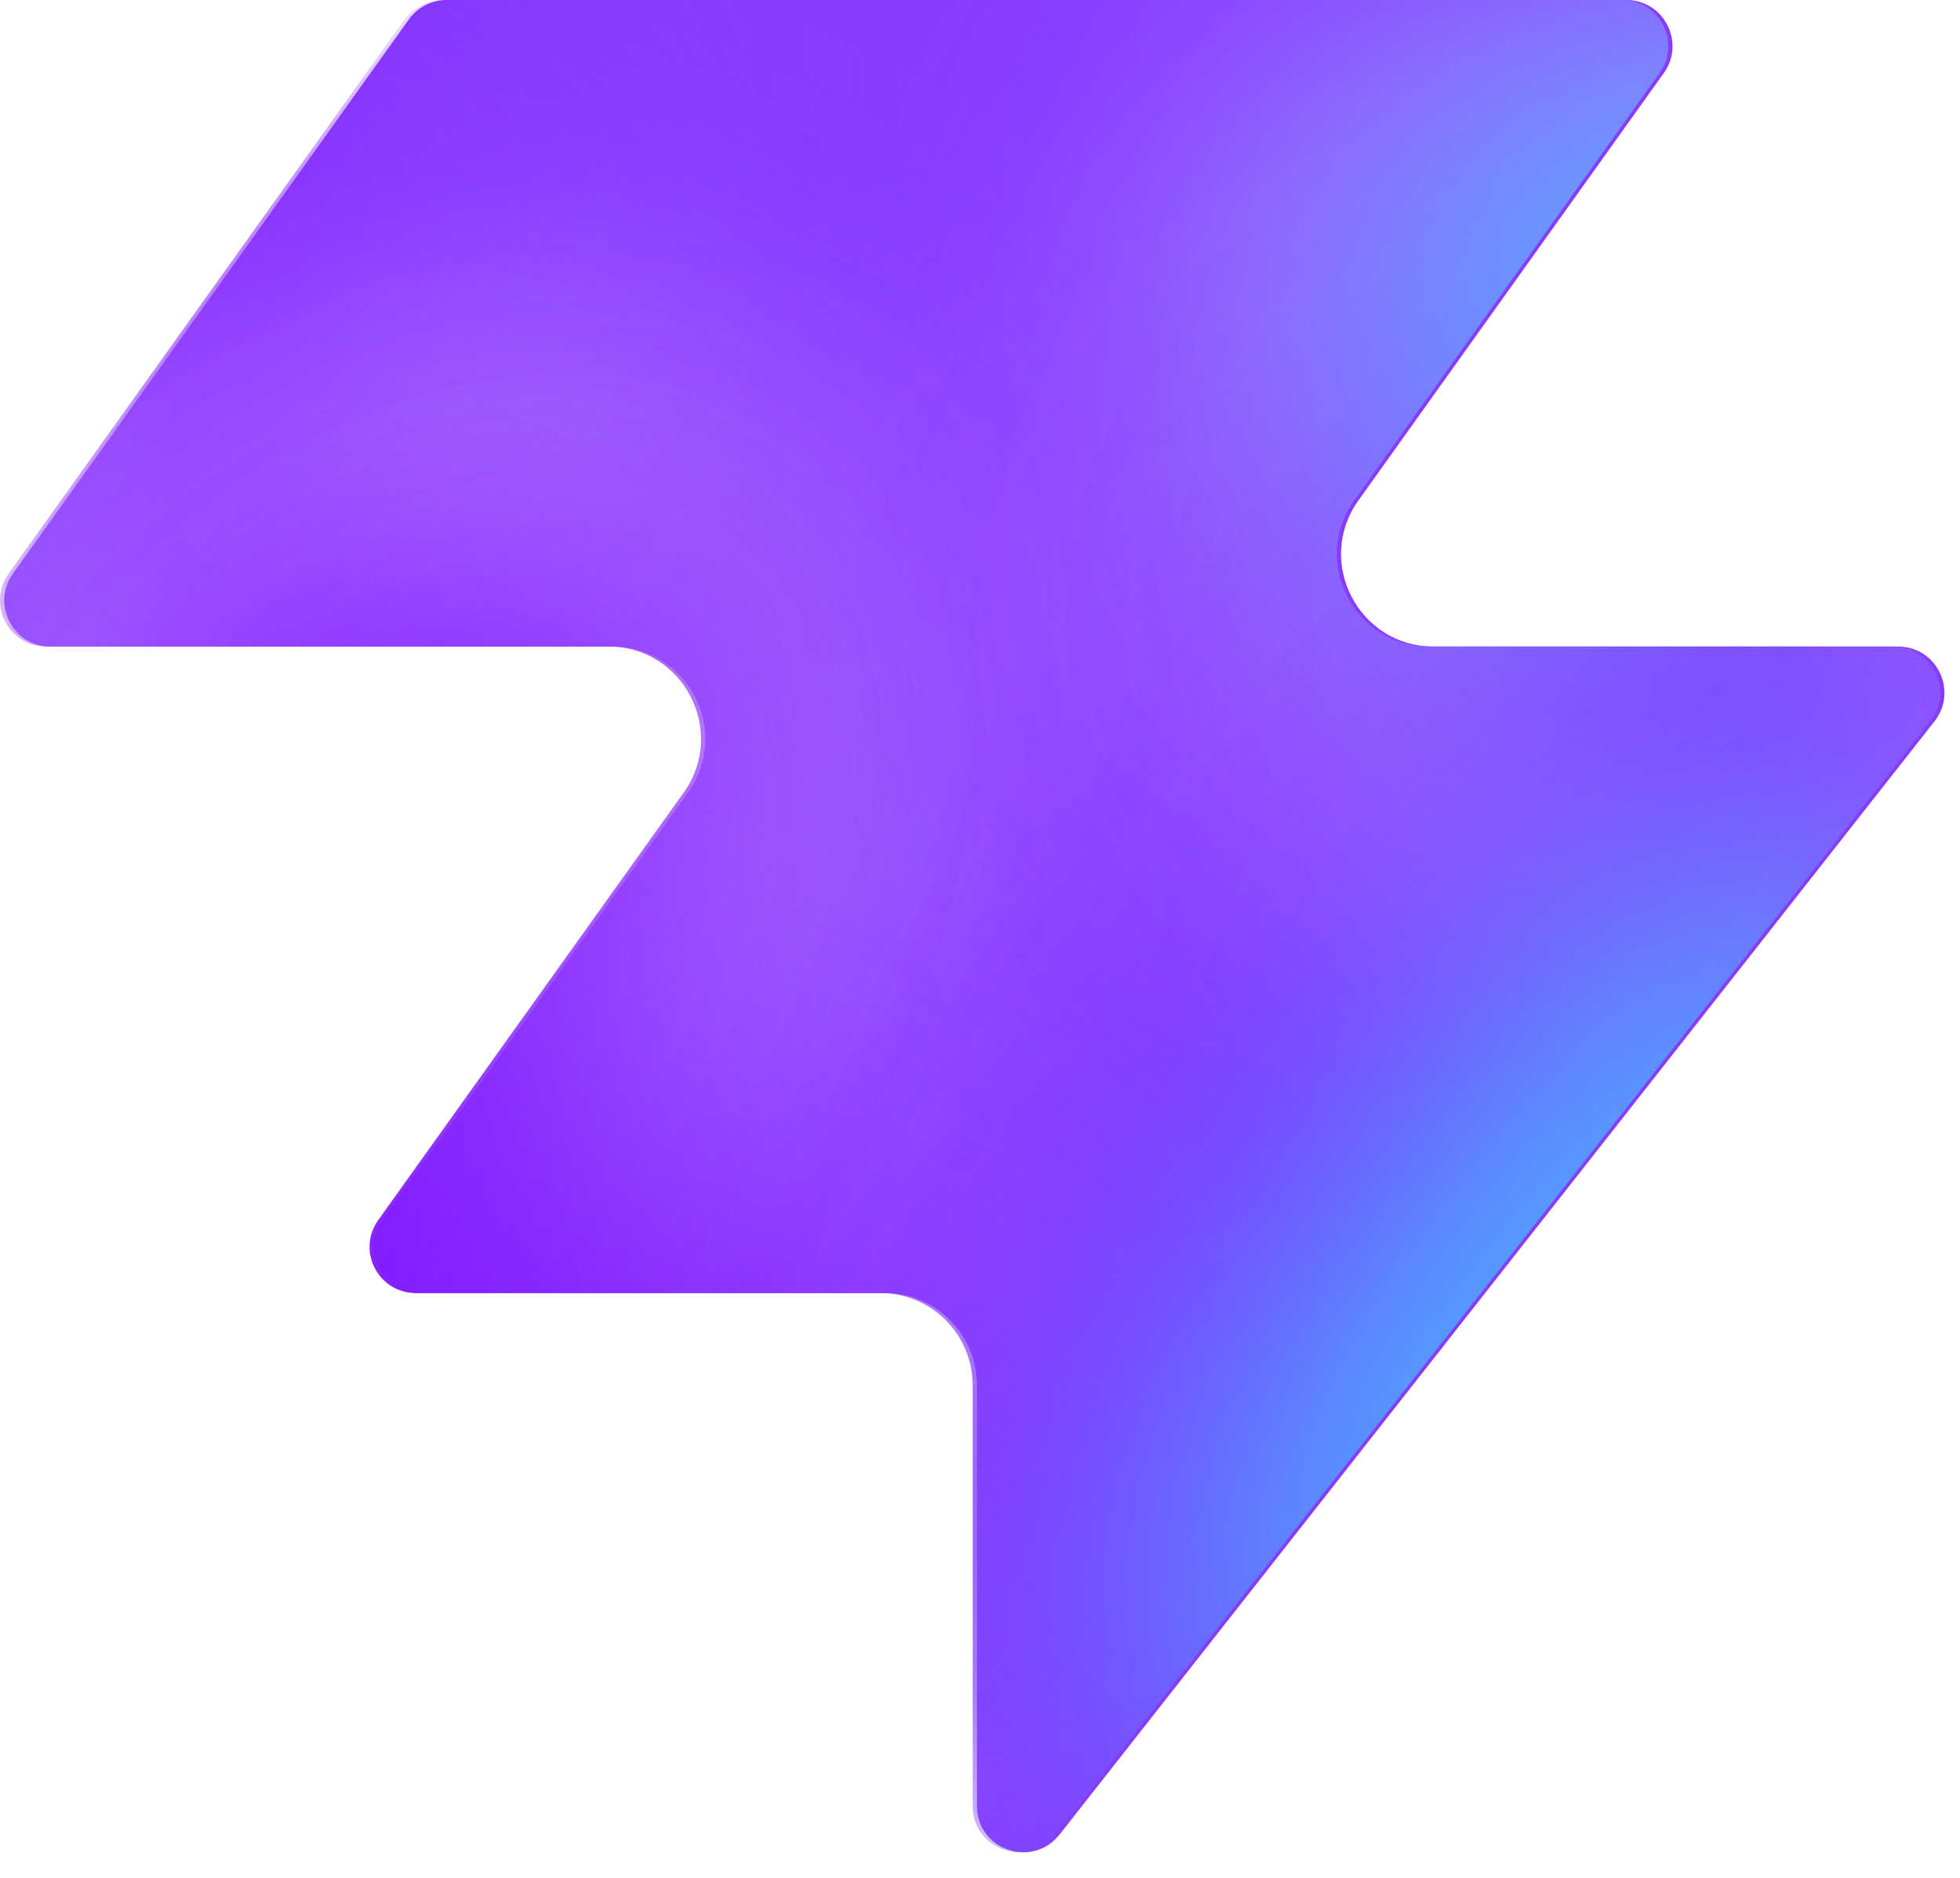
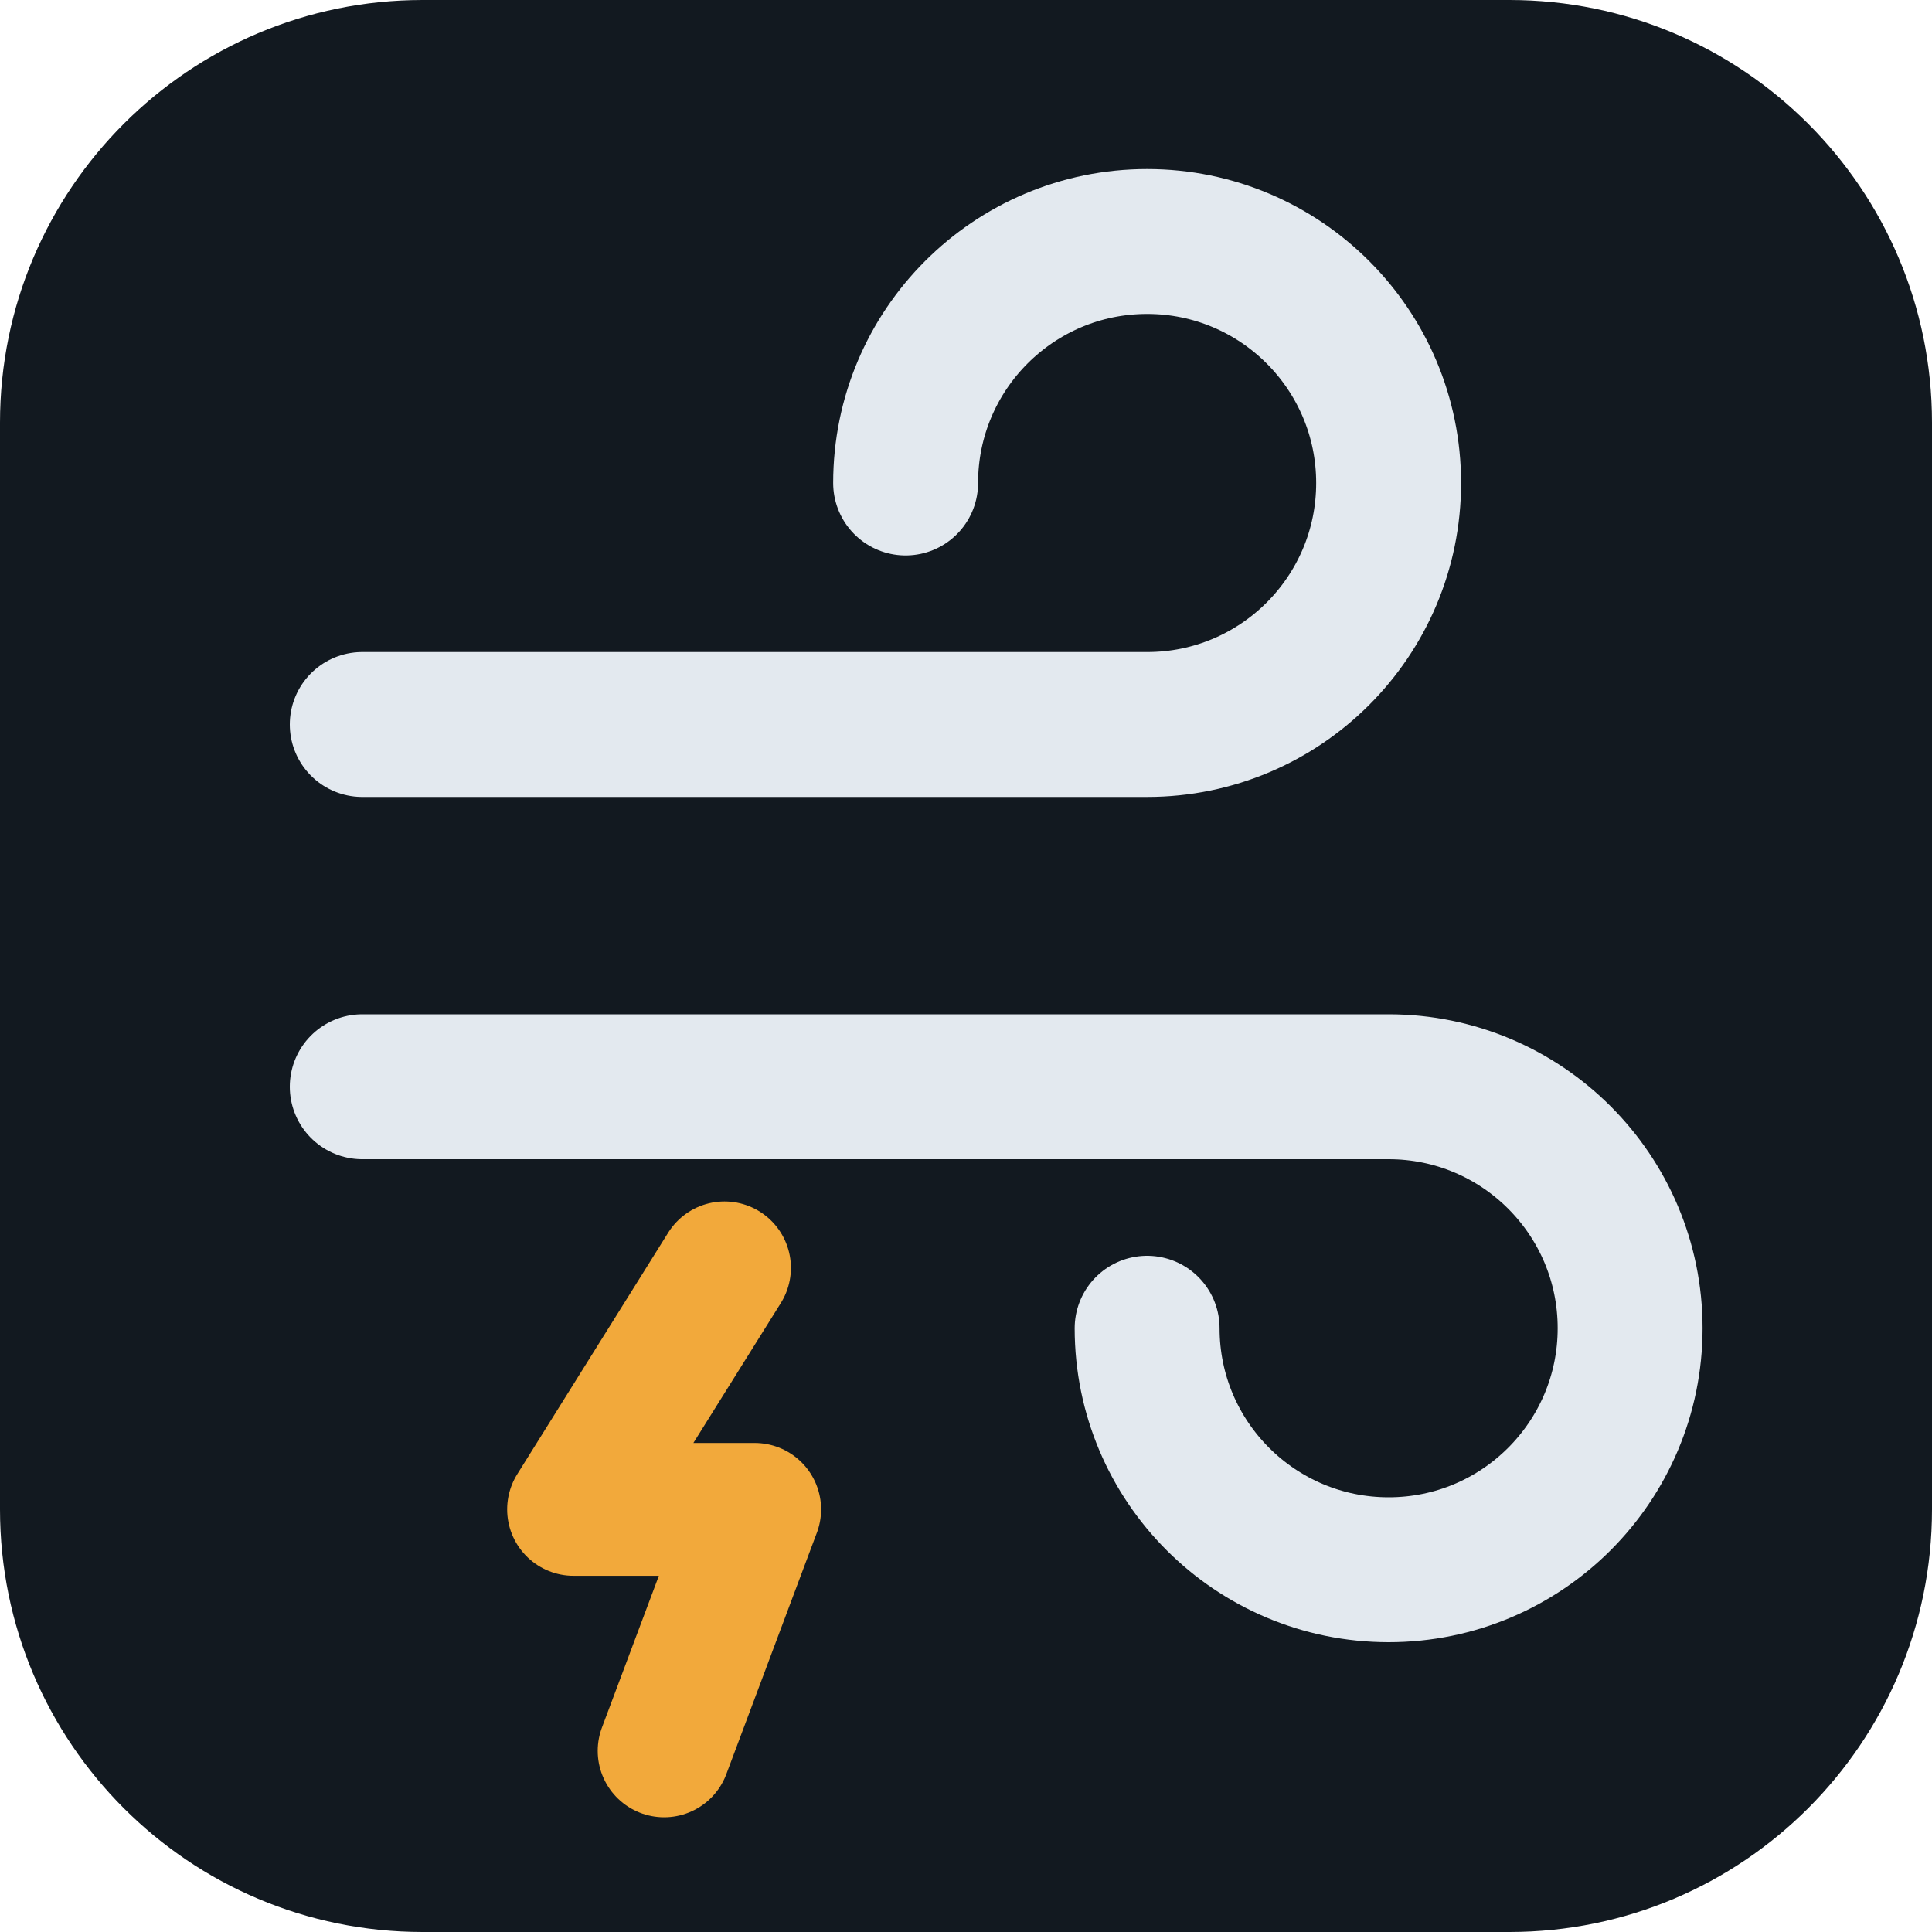
- <svg xmlns="http://www.w3.org/2000/svg" width="48" height="46" fill="none" viewBox="0 0 48 46">
-   <path fill="#863bff" d="M25.946 44.938c-.664.845-2.021.375-2.021-.698V33.937a2.26 2.26 0 0 0-2.262-2.262H10.287c-.92 0-1.456-1.04-.92-1.788l7.48-10.471c1.07-1.497 0-3.578-1.842-3.578H1.237c-.92 0-1.456-1.04-.92-1.788L10.013.474c.214-.297.556-.474.92-.474h28.894c.92 0 1.456 1.04.92 1.788l-7.48 10.471c-1.07 1.498 0 3.579 1.842 3.579h11.377c.943 0 1.473 1.088.89 1.83L25.947 44.94z" style="fill:#863bff;fill:color(display-p3 .525 .23 1);fill-opacity:1" />
-   <mask id="a" width="48" height="46" x="0" y="0" maskUnits="userSpaceOnUse" style="mask-type:alpha">
-     <path fill="#000" d="M25.842 44.938c-.664.844-2.021.375-2.021-.698V33.937a2.26 2.26 0 0 0-2.262-2.262H10.183c-.92 0-1.456-1.04-.92-1.788l7.48-10.471c1.07-1.498 0-3.579-1.842-3.579H1.133c-.92 0-1.456-1.04-.92-1.787L9.91.473c.214-.297.556-.474.92-.474h28.894c.92 0 1.456 1.04.92 1.788l-7.48 10.471c-1.07 1.498 0 3.578 1.842 3.578h11.377c.943 0 1.473 1.088.89 1.832L25.843 44.94z" style="fill:#000;fill-opacity:1" />
-   </mask>
-   <g mask="url(#a)">
-     <g filter="url(#b)">
-       <ellipse cx="5.508" cy="14.704" fill="#ede6ff" rx="5.508" ry="14.704" style="fill:#ede6ff;fill:color(display-p3 .927 .903 1);fill-opacity:1" transform="matrix(.00324 1 1 -.00324 -4.47 31.516)" />
-     </g>
-     <g filter="url(#c)">
-       <ellipse cx="10.399" cy="29.851" fill="#ede6ff" rx="10.399" ry="29.851" style="fill:#ede6ff;fill:color(display-p3 .927 .903 1);fill-opacity:1" transform="matrix(.00324 1 1 -.00324 -39.328 7.883)" />
-     </g>
-     <g filter="url(#d)">
-       <ellipse cx="5.508" cy="30.487" fill="#7e14ff" rx="5.508" ry="30.487" style="fill:#7e14ff;fill:color(display-p3 .492 .077 1);fill-opacity:1" transform="rotate(89.814 -25.913 -14.639)scale(1 -1)" />
-     </g>
-     <g filter="url(#e)">
-       <ellipse cx="5.508" cy="30.599" fill="#7e14ff" rx="5.508" ry="30.599" style="fill:#7e14ff;fill:color(display-p3 .492 .077 1);fill-opacity:1" transform="rotate(89.814 -32.644 -3.334)scale(1 -1)" />
-     </g>
-     <g filter="url(#f)">
-       <ellipse cx="5.508" cy="30.599" fill="#7e14ff" rx="5.508" ry="30.599" style="fill:#7e14ff;fill:color(display-p3 .492 .077 1);fill-opacity:1" transform="matrix(.00324 1 1 -.00324 -34.34 30.47)" />
-     </g>
-     <g filter="url(#g)">
-       <ellipse cx="14.072" cy="22.078" fill="#ede6ff" rx="14.072" ry="22.078" style="fill:#ede6ff;fill:color(display-p3 .927 .903 1);fill-opacity:1" transform="rotate(93.35 24.506 48.493)scale(-1 1)" />
-     </g>
-     <g filter="url(#h)">
-       <ellipse cx="3.47" cy="21.501" fill="#7e14ff" rx="3.47" ry="21.501" style="fill:#7e14ff;fill:color(display-p3 .492 .077 1);fill-opacity:1" transform="rotate(89.009 28.708 47.59)scale(-1 1)" />
-     </g>
-     <g filter="url(#i)">
-       <ellipse cx="3.47" cy="21.501" fill="#7e14ff" rx="3.47" ry="21.501" style="fill:#7e14ff;fill:color(display-p3 .492 .077 1);fill-opacity:1" transform="rotate(89.009 28.708 47.59)scale(-1 1)" />
-     </g>
-     <g filter="url(#j)">
-       <ellipse cx=".387" cy="8.972" fill="#7e14ff" rx="4.407" ry="29.108" style="fill:#7e14ff;fill:color(display-p3 .492 .077 1);fill-opacity:1" transform="rotate(39.51 .387 8.972)" />
-     </g>
-     <g filter="url(#k)">
-       <ellipse cx="47.523" cy="-6.092" fill="#7e14ff" rx="4.407" ry="29.108" style="fill:#7e14ff;fill:color(display-p3 .492 .077 1);fill-opacity:1" transform="rotate(37.892 47.523 -6.092)" />
-     </g>
-     <g filter="url(#l)">
-       <ellipse cx="41.412" cy="6.333" fill="#47bfff" rx="5.971" ry="9.665" style="fill:#47bfff;fill:color(display-p3 .28 .748 1);fill-opacity:1" transform="rotate(37.892 41.412 6.333)" />
-     </g>
-     <g filter="url(#m)">
-       <ellipse cx="-1.879" cy="38.332" fill="#7e14ff" rx="4.407" ry="29.108" style="fill:#7e14ff;fill:color(display-p3 .492 .077 1);fill-opacity:1" transform="rotate(37.892 -1.88 38.332)" />
-     </g>
-     <g filter="url(#n)">
-       <ellipse cx="-1.879" cy="38.332" fill="#7e14ff" rx="4.407" ry="29.108" style="fill:#7e14ff;fill:color(display-p3 .492 .077 1);fill-opacity:1" transform="rotate(37.892 -1.88 38.332)" />
-     </g>
-     <g filter="url(#o)">
-       <ellipse cx="35.651" cy="29.907" fill="#7e14ff" rx="4.407" ry="29.108" style="fill:#7e14ff;fill:color(display-p3 .492 .077 1);fill-opacity:1" transform="rotate(37.892 35.651 29.907)" />
-     </g>
-     <g filter="url(#p)">
-       <ellipse cx="38.418" cy="32.4" fill="#47bfff" rx="5.971" ry="15.297" style="fill:#47bfff;fill:color(display-p3 .28 .748 1);fill-opacity:1" transform="rotate(37.892 38.418 32.4)" />
-     </g>
-   </g>
-   <defs>
-     <filter id="b" width="60.045" height="41.654" x="-19.77" y="16.149" color-interpolation-filters="sRGB" filterUnits="userSpaceOnUse">
-       <feFlood flood-opacity="0" result="BackgroundImageFix" />
-       <feBlend in="SourceGraphic" in2="BackgroundImageFix" result="shape" />
-       <feGaussianBlur result="effect1_foregroundBlur_2002_17158" stdDeviation="7.659" />
-     </filter>
-     <filter id="c" width="90.34" height="51.437" x="-54.613" y="-7.533" color-interpolation-filters="sRGB" filterUnits="userSpaceOnUse">
-       <feFlood flood-opacity="0" result="BackgroundImageFix" />
-       <feBlend in="SourceGraphic" in2="BackgroundImageFix" result="shape" />
-       <feGaussianBlur result="effect1_foregroundBlur_2002_17158" stdDeviation="7.659" />
-     </filter>
-     <filter id="d" width="79.355" height="29.4" x="-49.64" y="2.03" color-interpolation-filters="sRGB" filterUnits="userSpaceOnUse">
-       <feFlood flood-opacity="0" result="BackgroundImageFix" />
-       <feBlend in="SourceGraphic" in2="BackgroundImageFix" result="shape" />
-       <feGaussianBlur result="effect1_foregroundBlur_2002_17158" stdDeviation="4.596" />
-     </filter>
-     <filter id="e" width="79.579" height="29.4" x="-45.045" y="20.029" color-interpolation-filters="sRGB" filterUnits="userSpaceOnUse">
-       <feFlood flood-opacity="0" result="BackgroundImageFix" />
-       <feBlend in="SourceGraphic" in2="BackgroundImageFix" result="shape" />
-       <feGaussianBlur result="effect1_foregroundBlur_2002_17158" stdDeviation="4.596" />
-     </filter>
-     <filter id="f" width="79.579" height="29.4" x="-43.513" y="21.178" color-interpolation-filters="sRGB" filterUnits="userSpaceOnUse">
-       <feFlood flood-opacity="0" result="BackgroundImageFix" />
-       <feBlend in="SourceGraphic" in2="BackgroundImageFix" result="shape" />
-       <feGaussianBlur result="effect1_foregroundBlur_2002_17158" stdDeviation="4.596" />
-     </filter>
-     <filter id="g" width="74.749" height="58.852" x="15.756" y="-17.901" color-interpolation-filters="sRGB" filterUnits="userSpaceOnUse">
-       <feFlood flood-opacity="0" result="BackgroundImageFix" />
-       <feBlend in="SourceGraphic" in2="BackgroundImageFix" result="shape" />
-       <feGaussianBlur result="effect1_foregroundBlur_2002_17158" stdDeviation="7.659" />
-     </filter>
-     <filter id="h" width="61.377" height="25.362" x="23.548" y="2.284" color-interpolation-filters="sRGB" filterUnits="userSpaceOnUse">
-       <feFlood flood-opacity="0" result="BackgroundImageFix" />
-       <feBlend in="SourceGraphic" in2="BackgroundImageFix" result="shape" />
-       <feGaussianBlur result="effect1_foregroundBlur_2002_17158" stdDeviation="4.596" />
-     </filter>
-     <filter id="i" width="61.377" height="25.362" x="23.548" y="2.284" color-interpolation-filters="sRGB" filterUnits="userSpaceOnUse">
-       <feFlood flood-opacity="0" result="BackgroundImageFix" />
-       <feBlend in="SourceGraphic" in2="BackgroundImageFix" result="shape" />
-       <feGaussianBlur result="effect1_foregroundBlur_2002_17158" stdDeviation="4.596" />
-     </filter>
-     <filter id="j" width="56.045" height="63.649" x="-27.636" y="-22.853" color-interpolation-filters="sRGB" filterUnits="userSpaceOnUse">
-       <feFlood flood-opacity="0" result="BackgroundImageFix" />
-       <feBlend in="SourceGraphic" in2="BackgroundImageFix" result="shape" />
-       <feGaussianBlur result="effect1_foregroundBlur_2002_17158" stdDeviation="4.596" />
-     </filter>
-     <filter id="k" width="54.814" height="64.646" x="20.116" y="-38.415" color-interpolation-filters="sRGB" filterUnits="userSpaceOnUse">
-       <feFlood flood-opacity="0" result="BackgroundImageFix" />
-       <feBlend in="SourceGraphic" in2="BackgroundImageFix" result="shape" />
-       <feGaussianBlur result="effect1_foregroundBlur_2002_17158" stdDeviation="4.596" />
-     </filter>
-     <filter id="l" width="33.541" height="35.313" x="24.641" y="-11.323" color-interpolation-filters="sRGB" filterUnits="userSpaceOnUse">
-       <feFlood flood-opacity="0" result="BackgroundImageFix" />
-       <feBlend in="SourceGraphic" in2="BackgroundImageFix" result="shape" />
-       <feGaussianBlur result="effect1_foregroundBlur_2002_17158" stdDeviation="4.596" />
-     </filter>
-     <filter id="m" width="54.814" height="64.646" x="-29.286" y="6.009" color-interpolation-filters="sRGB" filterUnits="userSpaceOnUse">
-       <feFlood flood-opacity="0" result="BackgroundImageFix" />
-       <feBlend in="SourceGraphic" in2="BackgroundImageFix" result="shape" />
-       <feGaussianBlur result="effect1_foregroundBlur_2002_17158" stdDeviation="4.596" />
-     </filter>
-     <filter id="n" width="54.814" height="64.646" x="-29.286" y="6.009" color-interpolation-filters="sRGB" filterUnits="userSpaceOnUse">
-       <feFlood flood-opacity="0" result="BackgroundImageFix" />
-       <feBlend in="SourceGraphic" in2="BackgroundImageFix" result="shape" />
-       <feGaussianBlur result="effect1_foregroundBlur_2002_17158" stdDeviation="4.596" />
-     </filter>
-     <filter id="o" width="54.814" height="64.646" x="8.244" y="-2.416" color-interpolation-filters="sRGB" filterUnits="userSpaceOnUse">
-       <feFlood flood-opacity="0" result="BackgroundImageFix" />
-       <feBlend in="SourceGraphic" in2="BackgroundImageFix" result="shape" />
-       <feGaussianBlur result="effect1_foregroundBlur_2002_17158" stdDeviation="4.596" />
-     </filter>
-     <filter id="p" width="39.409" height="43.623" x="18.713" y="10.588" color-interpolation-filters="sRGB" filterUnits="userSpaceOnUse">
-       <feFlood flood-opacity="0" result="BackgroundImageFix" />
-       <feBlend in="SourceGraphic" in2="BackgroundImageFix" result="shape" />
-       <feGaussianBlur result="effect1_foregroundBlur_2002_17158" stdDeviation="4.596" />
-     </filter>
-   </defs>
+ <svg xmlns="http://www.w3.org/2000/svg" viewBox="0 0 32 32">
+   <rect width="32" height="32" rx="7" fill="#121920" />
+   <path d="M6 12h13a4 4 0 1 0-4-4" fill="none" stroke="#e3e9ef" stroke-width="2.4" stroke-linecap="round" />
+   <path d="M6 18h17a4 4 0 1 1-4 4" fill="none" stroke="#e3e9ef" stroke-width="2.4" stroke-linecap="round" />
+   <path d="M12 21l-2.5 4h3L11 29" fill="none" stroke="#f2a93b" stroke-width="2.2" stroke-linecap="round" stroke-linejoin="round" />
</svg>
